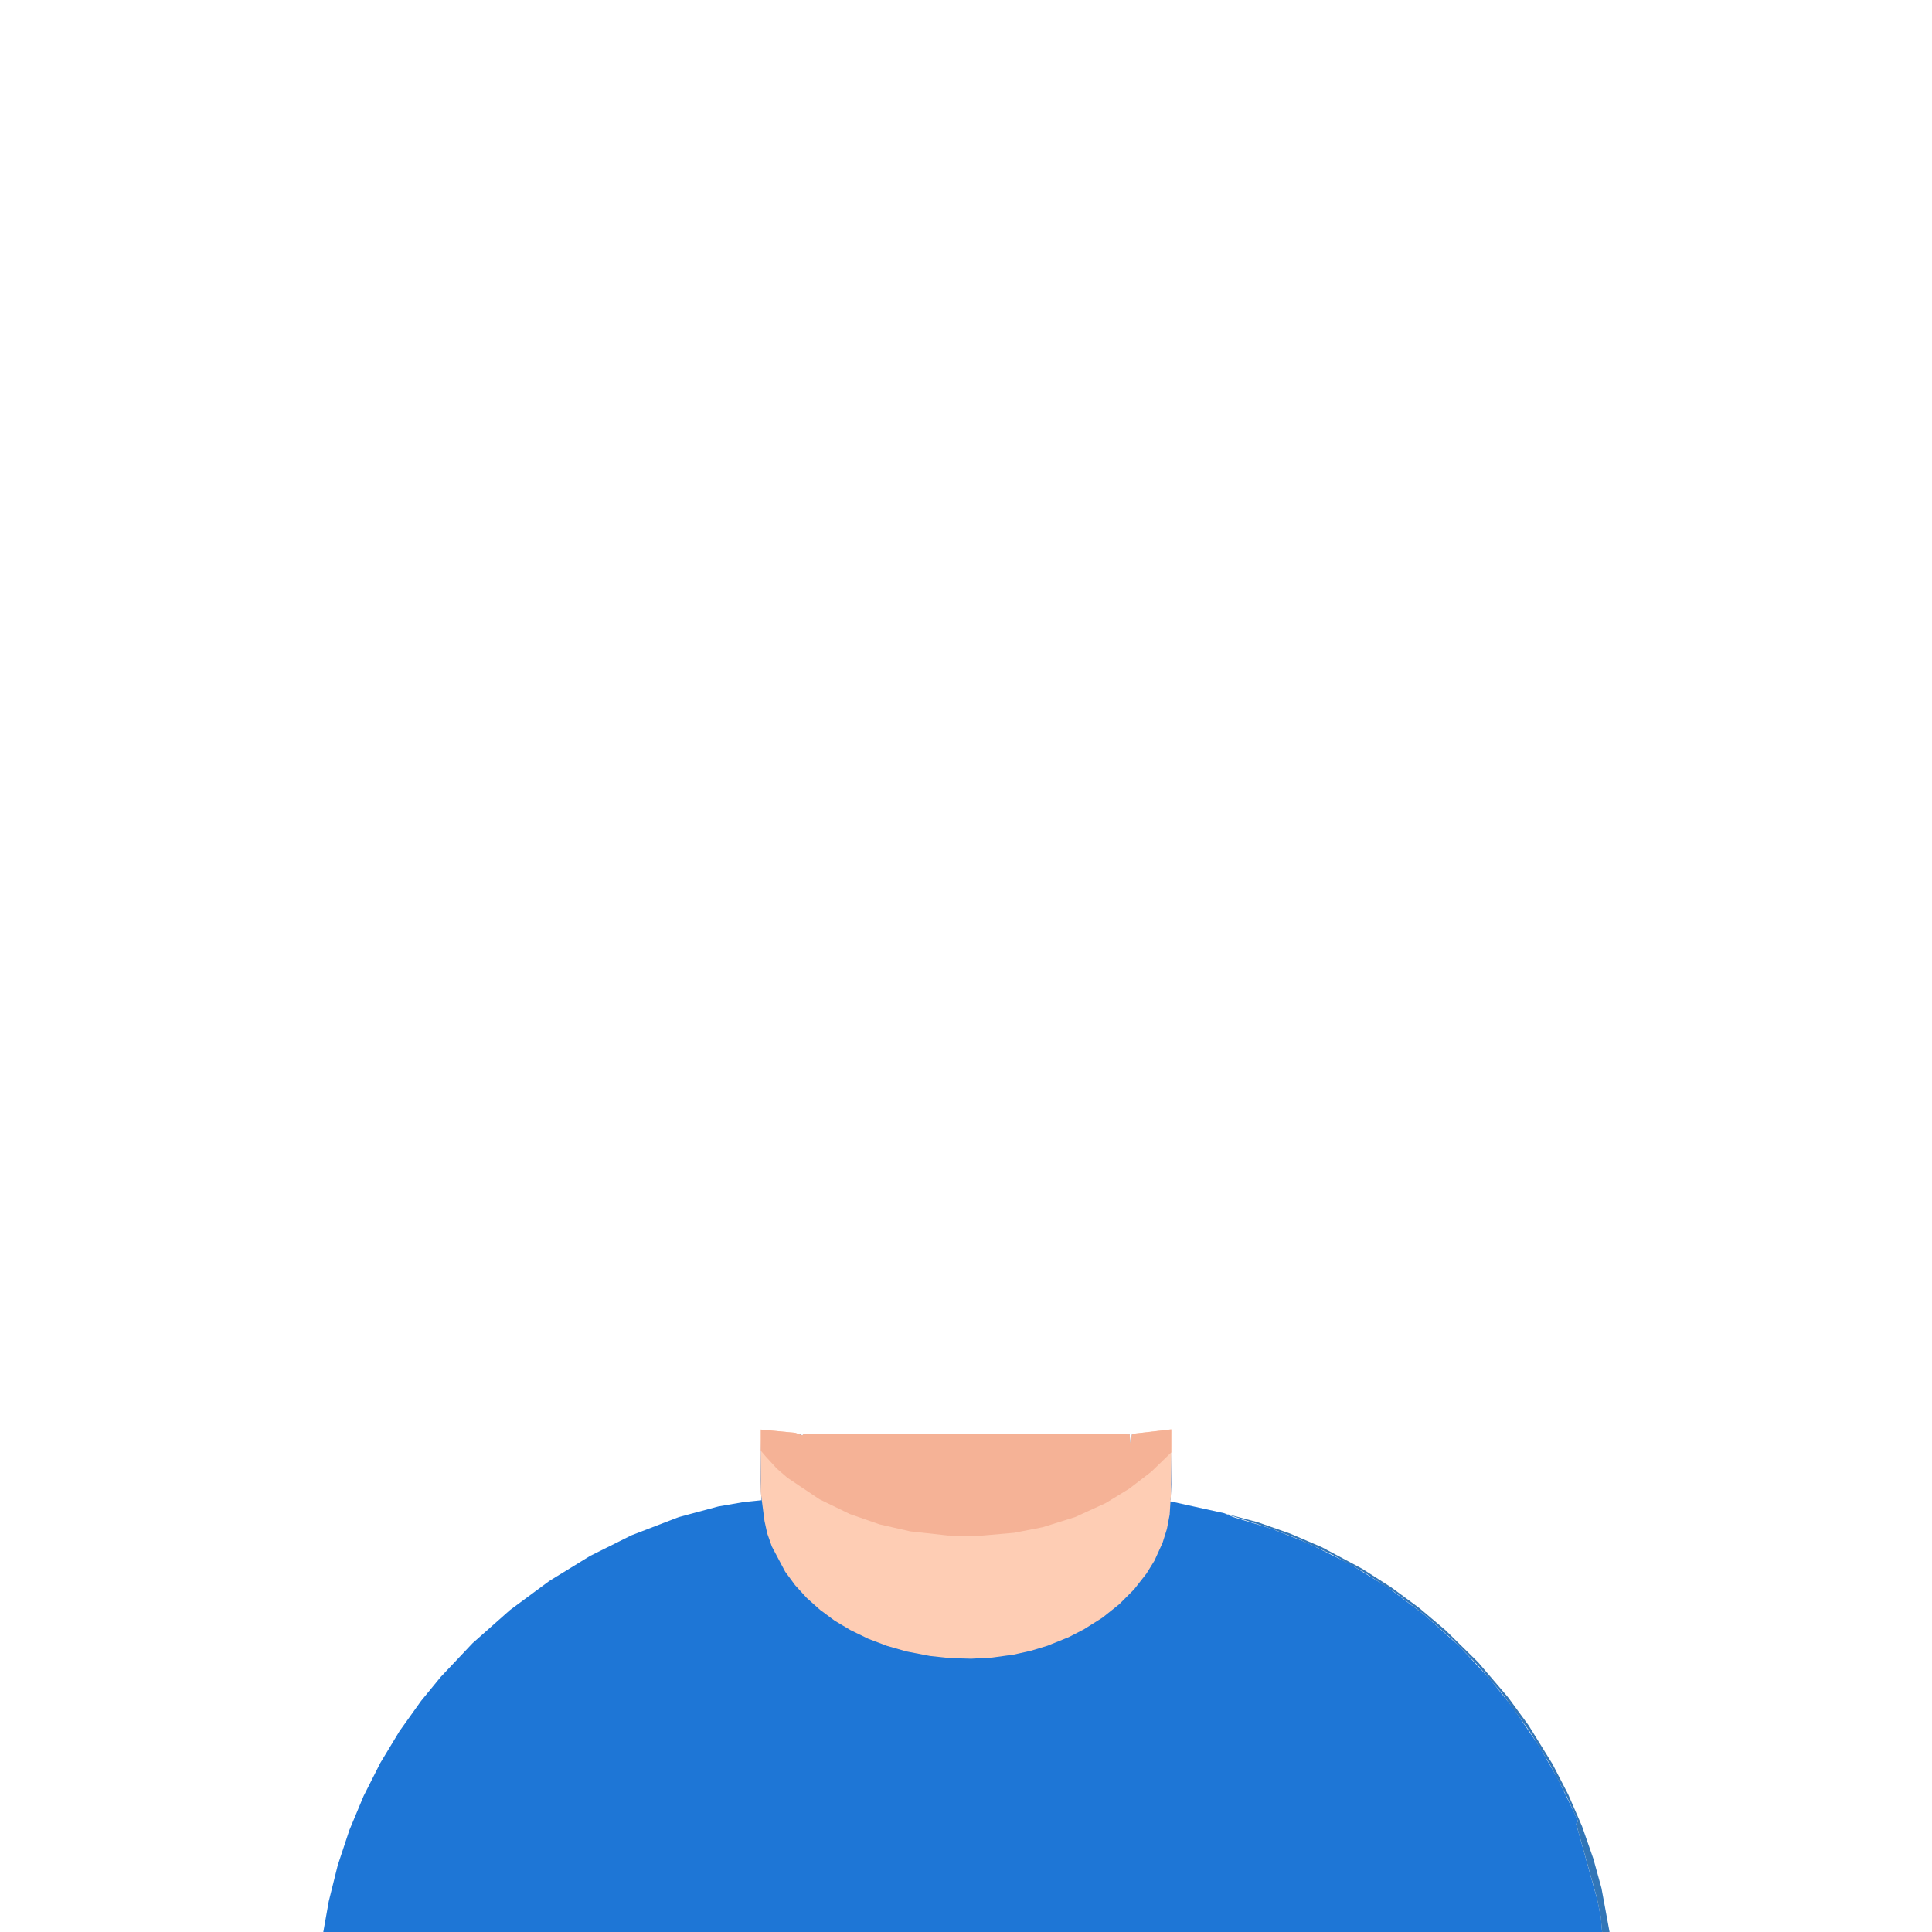
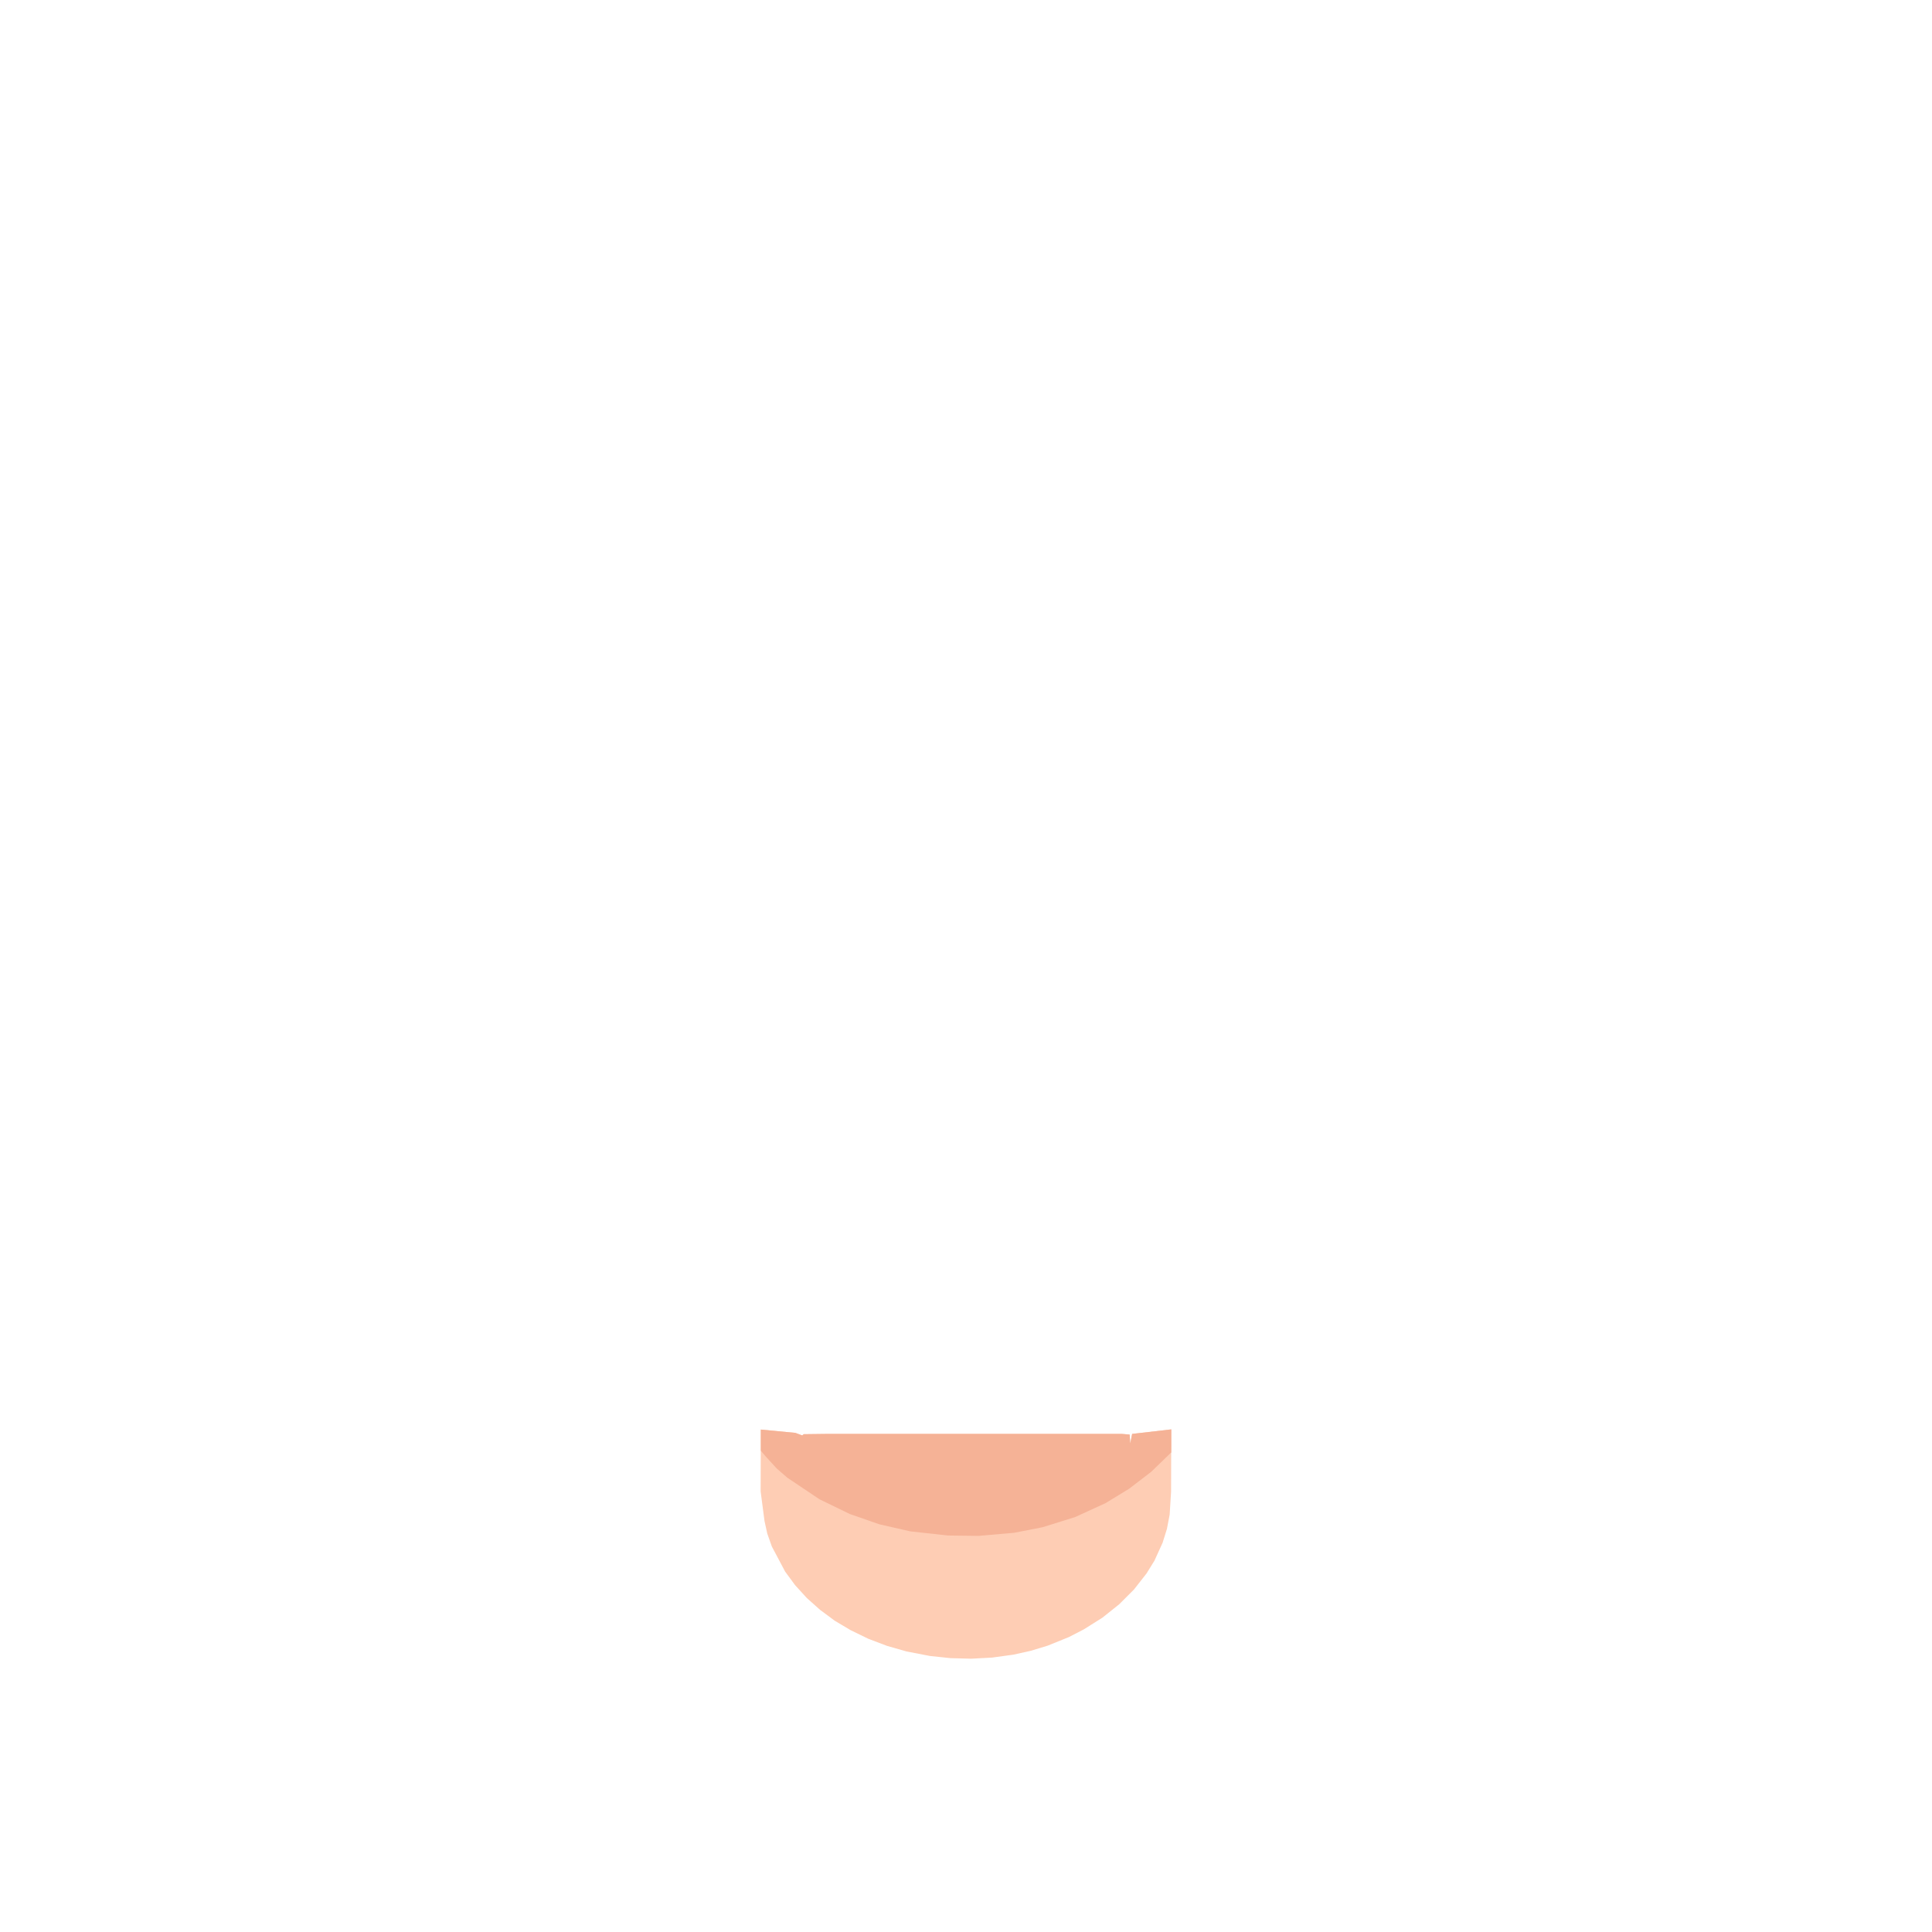
<svg xmlns="http://www.w3.org/2000/svg" version="1.1" viewBox="0 0 2048 2048" width="1024" height="1024">
-   <path transform="translate(0,0)" fill="rgb(30,118,214)" d="M 807.0 1522.0 L 806.1 1570.1 L 807.2 1590.3 L 788.0 1592.3 L 761.4 1596.9 L 719.7 1608.1 L 669.3 1627.5 L 625.6 1649.3 L 582.4 1675.8 L 540.6 1706.7 L 500.9 1741.9 L 467.3 1777.5 L 446.4 1803.0 L 423.5 1835.1 L 403.2 1868.7 L 385.5 1903.7 L 370.4 1939.9 L 358.0 1977.3 L 348.5 2015.5 L 342.7 2048.0 L 1698.3 2048.0 L 1697.1 2033.3 L 1693.3 2014.1 L 1670.8 1933.4 L 1672.7 1930.6 L 1668.7 1921.5 L 1651.4 1885.8 L 1631.9 1851.6 L 1604.3 1811.0 L 1579.9 1780.4 L 1546.6 1744.7 L 1510.3 1712.1 L 1471.3 1682.8 L 1429.5 1657.1 L 1385.3 1635.3 L 1348.3 1620.7 L 1307.1 1608.1 L 1297.5 1604.0 L 1239.4 1591.2 L 1240.8 1590.1 L 1241.7 1573.7 L 1240.8 1520.7 L 1200.1 1520.0 L 1198.1 1530.3 L 1197.5 1520.7 L 1185.1 1519.9 L 875.0 1520.0 L 852.0 1520.3 L 850.4 1521.6 L 848.0 1520.0 L 834.0 1520.0 L 809.0 1520.3 z" />
-   <path transform="translate(0,0)" fill="rgb(50,118,183)" d="M 1297.7 1604.2 L 1348.3 1620.7 L 1376.2 1631.4 L 1412.1 1647.9 L 1446.5 1667.0 L 1479.3 1688.4 L 1510.3 1712.1 L 1539.6 1737.9 L 1567.0 1765.7 L 1592.4 1795.4 L 1621.3 1835.0 L 1641.9 1868.5 L 1660.4 1903.5 L 1672.7 1930.6 L 1670.8 1933.4 L 1692.7 2011.6 L 1696.7 2031.0 L 1698.3 2048.0 L 1706.2 2048.0 L 1697.6 2001.4 L 1689.0 1970.3 L 1677.0 1935.9 L 1662.5 1902.5 L 1645.8 1870.1 L 1620.2 1828.7 L 1598.6 1799.2 L 1566.9 1762.1 L 1532.1 1727.9 L 1504.2 1704.3 L 1474.7 1682.6 L 1443.9 1662.9 L 1401.0 1640.0 L 1367.4 1625.6 L 1332.9 1613.5 z" />
  <path transform="translate(0,0)" fill="rgb(254,205,180)" d="M 806.5 1515.4 L 806.3 1580.9 L 810.4 1612.3 L 813.3 1625.5 L 818.2 1639.4 L 832.3 1666.0 L 842.9 1680.4 L 855.3 1694.0 L 869.3 1706.5 L 884.8 1718.0 L 901.6 1728.0 L 920.5 1737.2 L 940.3 1744.7 L 960.9 1750.6 L 985.8 1755.4 L 1007.5 1757.7 L 1029.5 1758.3 L 1051.7 1757.1 L 1074.3 1754.0 L 1092.7 1749.9 L 1110.5 1744.5 L 1133.0 1735.4 L 1148.9 1727.2 L 1168.6 1714.8 L 1186.4 1700.6 L 1202.1 1684.9 L 1215.4 1667.9 L 1223.8 1654.3 L 1232.4 1635.4 L 1237.0 1620.7 L 1239.9 1605.5 L 1241.4 1581.2 L 1241.6 1515.2 L 1200.1 1520.0 L 1198.1 1530.3 L 1197.5 1520.7 L 1189.2 1520.0 L 876.6 1520.0 L 852.0 1520.3 L 850.4 1521.6 L 843.1 1518.9 z" />
  <path transform="translate(0,0)" fill="rgb(245,178,150)" d="M 806.5 1515.4 L 806.5 1537.8 L 811.5 1543.7 L 823.6 1556.9 L 834.7 1566.5 L 868.7 1589.3 L 900.8 1604.9 L 932.1 1615.8 L 964.9 1623.3 L 1004.9 1627.7 L 1037.4 1628.1 L 1075.1 1624.8 L 1105.3 1618.9 L 1139.8 1608.1 L 1172.1 1593.3 L 1197.1 1578.0 L 1220.4 1560.1 L 1241.6 1539.6 L 1241.6 1515.2 L 1200.1 1520.0 L 1198.1 1530.3 L 1197.5 1520.7 L 1189.2 1520.0 L 876.6 1520.0 L 852.0 1520.3 L 850.4 1521.6 L 843.1 1518.9 z" />
</svg>
